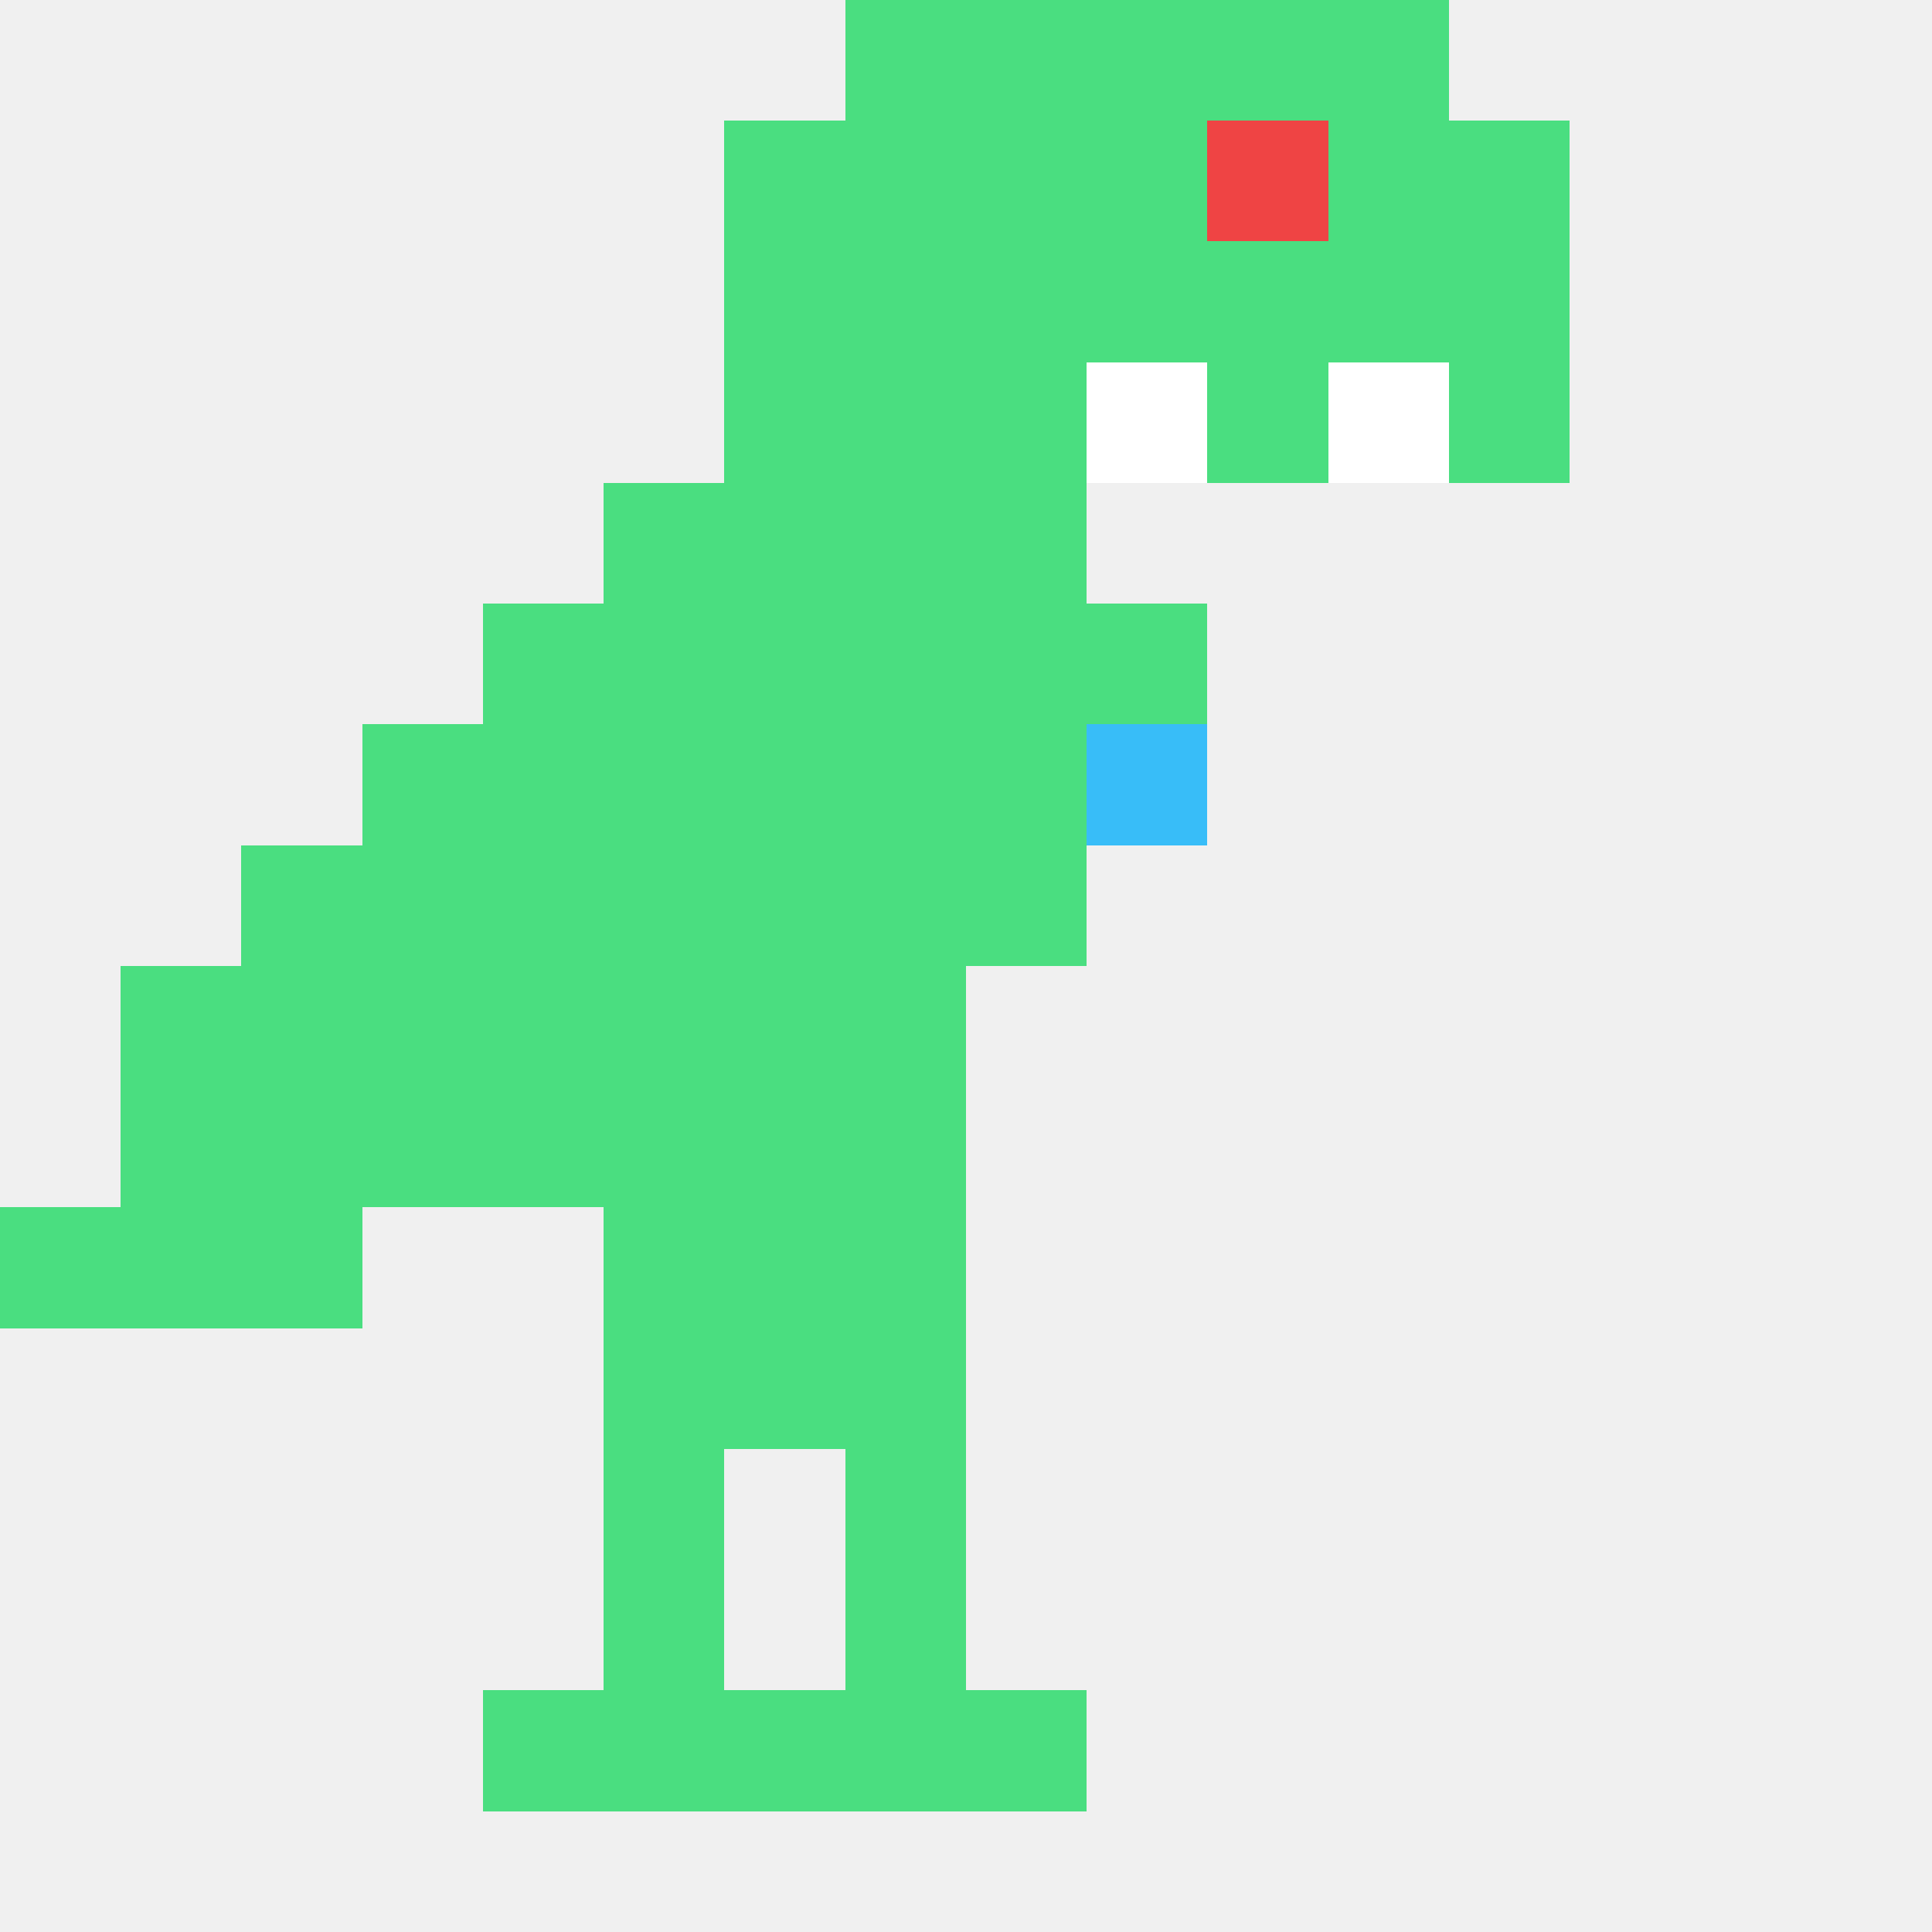
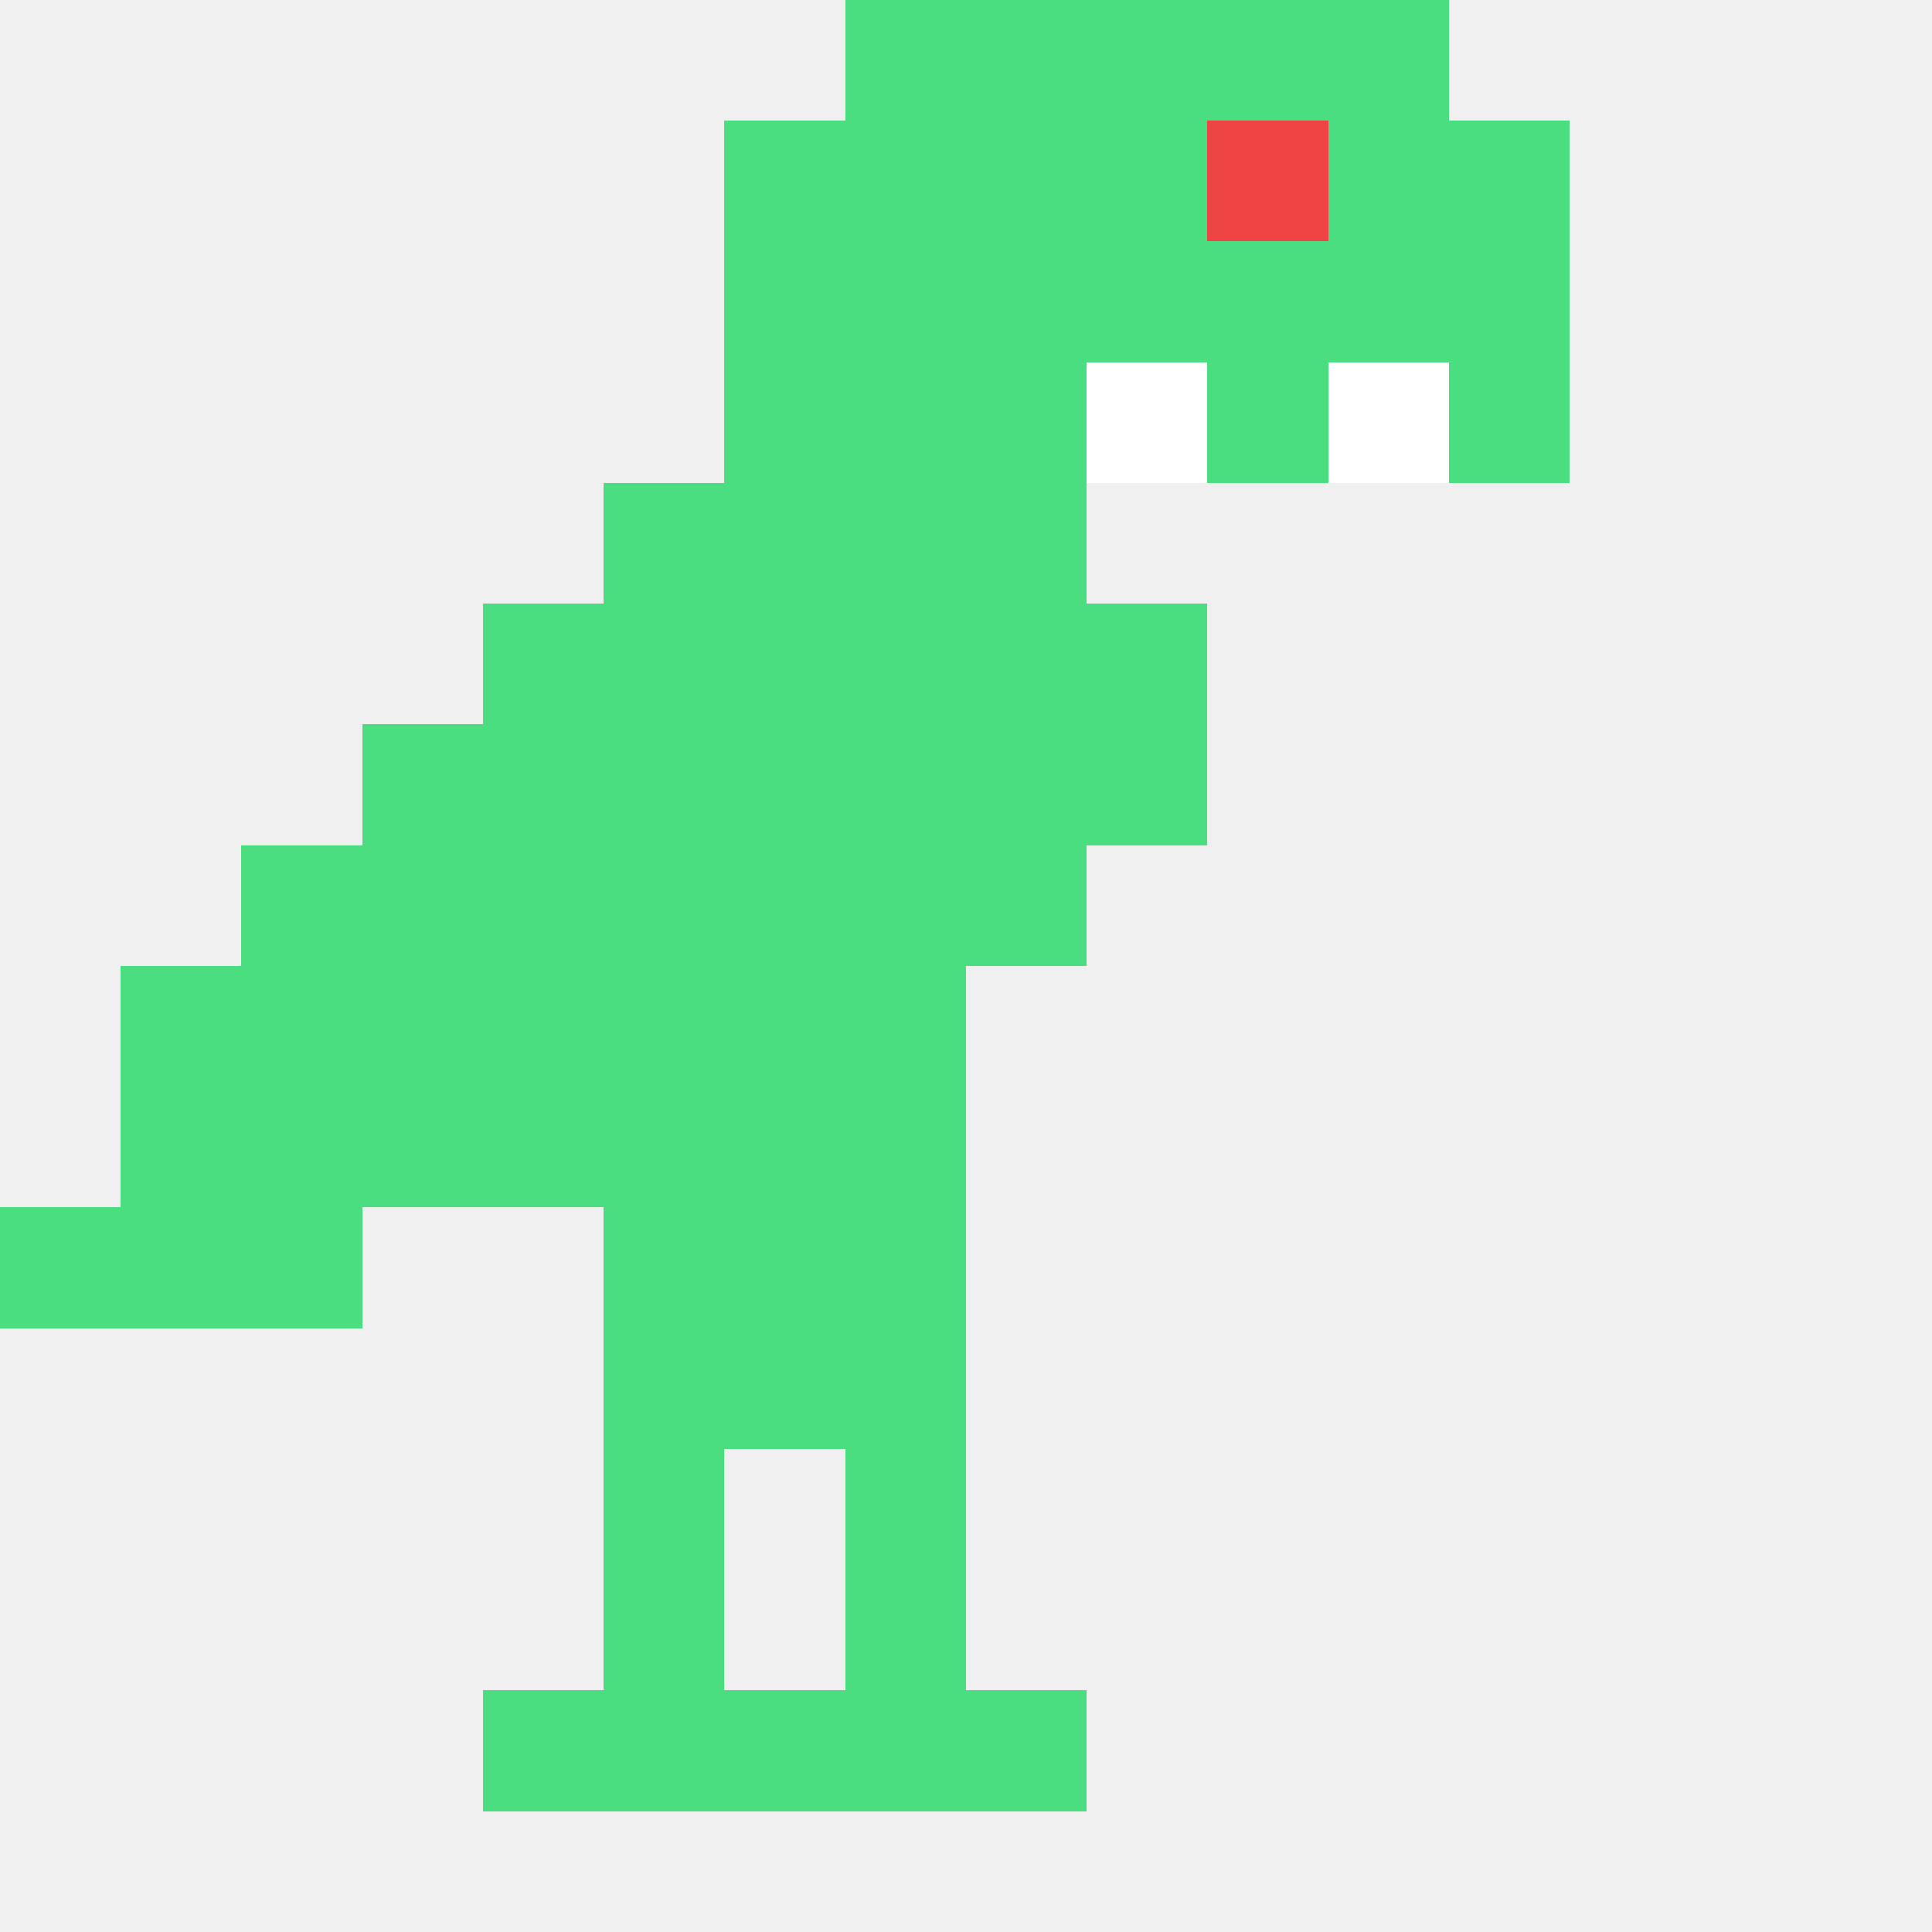
<svg xmlns="http://www.w3.org/2000/svg" viewBox="0 0 16 16" width="16" height="16" shape-rendering="crispEdges">
  <rect x="7" y="0" width="1" height="1" fill="#4ADE80" />
  <rect x="8" y="0" width="1" height="1" fill="#4ADE80" />
  <rect x="9" y="0" width="1" height="1" fill="#4ADE80" />
  <rect x="10" y="0" width="1" height="1" fill="#4ADE80" />
  <rect x="11" y="0" width="1" height="1" fill="#4ADE80" />
  <rect x="6" y="1" width="1" height="1" fill="#4ADE80" />
  <rect x="7" y="1" width="1" height="1" fill="#4ADE80" />
  <rect x="8" y="1" width="1" height="1" fill="#4ADE80" />
  <rect x="9" y="1" width="1" height="1" fill="#4ADE80" />
  <rect x="10" y="1" width="1" height="1" fill="#EF4444" />
  <rect x="11" y="1" width="1" height="1" fill="#4ADE80" />
  <rect x="12" y="1" width="1" height="1" fill="#4ADE80" />
  <rect x="6" y="2" width="1" height="1" fill="#4ADE80" />
  <rect x="7" y="2" width="1" height="1" fill="#4ADE80" />
  <rect x="8" y="2" width="1" height="1" fill="#4ADE80" />
  <rect x="9" y="2" width="1" height="1" fill="#4ADE80" />
  <rect x="10" y="2" width="1" height="1" fill="#4ADE80" />
  <rect x="11" y="2" width="1" height="1" fill="#4ADE80" />
  <rect x="12" y="2" width="1" height="1" fill="#4ADE80" />
  <rect x="8" y="3" width="1" height="1" fill="#4ADE80" />
  <rect x="9" y="3" width="1" height="1" fill="#FFFFFF" />
  <rect x="10" y="3" width="1" height="1" fill="#4ADE80" />
  <rect x="11" y="3" width="1" height="1" fill="#FFFFFF" />
  <rect x="12" y="3" width="1" height="1" fill="#4ADE80" />
  <rect x="6" y="3" width="1" height="1" fill="#4ADE80" />
  <rect x="7" y="3" width="1" height="1" fill="#4ADE80" />
  <rect x="5" y="4" width="1" height="1" fill="#4ADE80" />
  <rect x="6" y="4" width="1" height="1" fill="#4ADE80" />
  <rect x="7" y="4" width="1" height="1" fill="#4ADE80" />
  <rect x="8" y="4" width="1" height="1" fill="#4ADE80" />
  <rect x="4" y="5" width="1" height="1" fill="#4ADE80" />
  <rect x="5" y="5" width="1" height="1" fill="#4ADE80" />
  <rect x="6" y="5" width="1" height="1" fill="#4ADE80" />
  <rect x="7" y="5" width="1" height="1" fill="#4ADE80" />
  <rect x="8" y="5" width="1" height="1" fill="#4ADE80" />
  <rect x="3" y="6" width="1" height="1" fill="#4ADE80" />
  <rect x="4" y="6" width="1" height="1" fill="#4ADE80" />
  <rect x="5" y="6" width="1" height="1" fill="#4ADE80" />
  <rect x="6" y="6" width="1" height="1" fill="#4ADE80" />
  <rect x="7" y="6" width="1" height="1" fill="#4ADE80" />
  <rect x="8" y="6" width="1" height="1" fill="#4ADE80" />
  <rect x="8" y="5" width="1" height="1" fill="#4ADE80" />
  <rect x="9" y="5" width="1" height="1" fill="#4ADE80" />
-   <rect x="9" y="6" width="1" height="1" fill="#38BDF8" />
+   <rect x="9" y="6" width="1" height="1" fill="#4ADE80" />
  <rect x="2" y="7" width="1" height="1" fill="#4ADE80" />
  <rect x="3" y="7" width="1" height="1" fill="#4ADE80" />
  <rect x="4" y="7" width="1" height="1" fill="#4ADE80" />
  <rect x="5" y="7" width="1" height="1" fill="#4ADE80" />
  <rect x="6" y="7" width="1" height="1" fill="#4ADE80" />
  <rect x="7" y="7" width="1" height="1" fill="#4ADE80" />
  <rect x="8" y="7" width="1" height="1" fill="#4ADE80" />
  <rect x="1" y="8" width="1" height="1" fill="#4ADE80" />
  <rect x="2" y="8" width="1" height="1" fill="#4ADE80" />
  <rect x="3" y="8" width="1" height="1" fill="#4ADE80" />
  <rect x="4" y="8" width="1" height="1" fill="#4ADE80" />
  <rect x="5" y="8" width="1" height="1" fill="#4ADE80" />
  <rect x="6" y="8" width="1" height="1" fill="#4ADE80" />
  <rect x="7" y="8" width="1" height="1" fill="#4ADE80" />
  <rect x="1" y="9" width="1" height="1" fill="#4ADE80" />
  <rect x="2" y="9" width="1" height="1" fill="#4ADE80" />
  <rect x="3" y="9" width="1" height="1" fill="#4ADE80" />
  <rect x="4" y="9" width="1" height="1" fill="#4ADE80" />
  <rect x="5" y="9" width="1" height="1" fill="#4ADE80" />
  <rect x="6" y="9" width="1" height="1" fill="#4ADE80" />
  <rect x="7" y="9" width="1" height="1" fill="#4ADE80" />
  <rect x="0" y="10" width="1" height="1" fill="#4ADE80" />
  <rect x="1" y="10" width="1" height="1" fill="#4ADE80" />
  <rect x="2" y="10" width="1" height="1" fill="#4ADE80" />
  <rect x="5" y="10" width="1" height="1" fill="#4ADE80" />
  <rect x="6" y="10" width="1" height="1" fill="#4ADE80" />
  <rect x="7" y="10" width="1" height="1" fill="#4ADE80" />
  <rect x="5" y="11" width="1" height="1" fill="#4ADE80" />
  <rect x="6" y="11" width="1" height="1" fill="#4ADE80" />
  <rect x="7" y="11" width="1" height="1" fill="#4ADE80" />
  <rect x="5" y="12" width="1" height="1" fill="#4ADE80" />
  <rect x="7" y="12" width="1" height="1" fill="#4ADE80" />
  <rect x="5" y="13" width="1" height="1" fill="#4ADE80" />
  <rect x="7" y="13" width="1" height="1" fill="#4ADE80" />
  <rect x="4" y="14" width="1" height="1" fill="#4ADE80" />
  <rect x="5" y="14" width="1" height="1" fill="#4ADE80" />
  <rect x="6" y="14" width="1" height="1" fill="#4ADE80" />
  <rect x="7" y="14" width="1" height="1" fill="#4ADE80" />
  <rect x="8" y="14" width="1" height="1" fill="#4ADE80" />
</svg>
